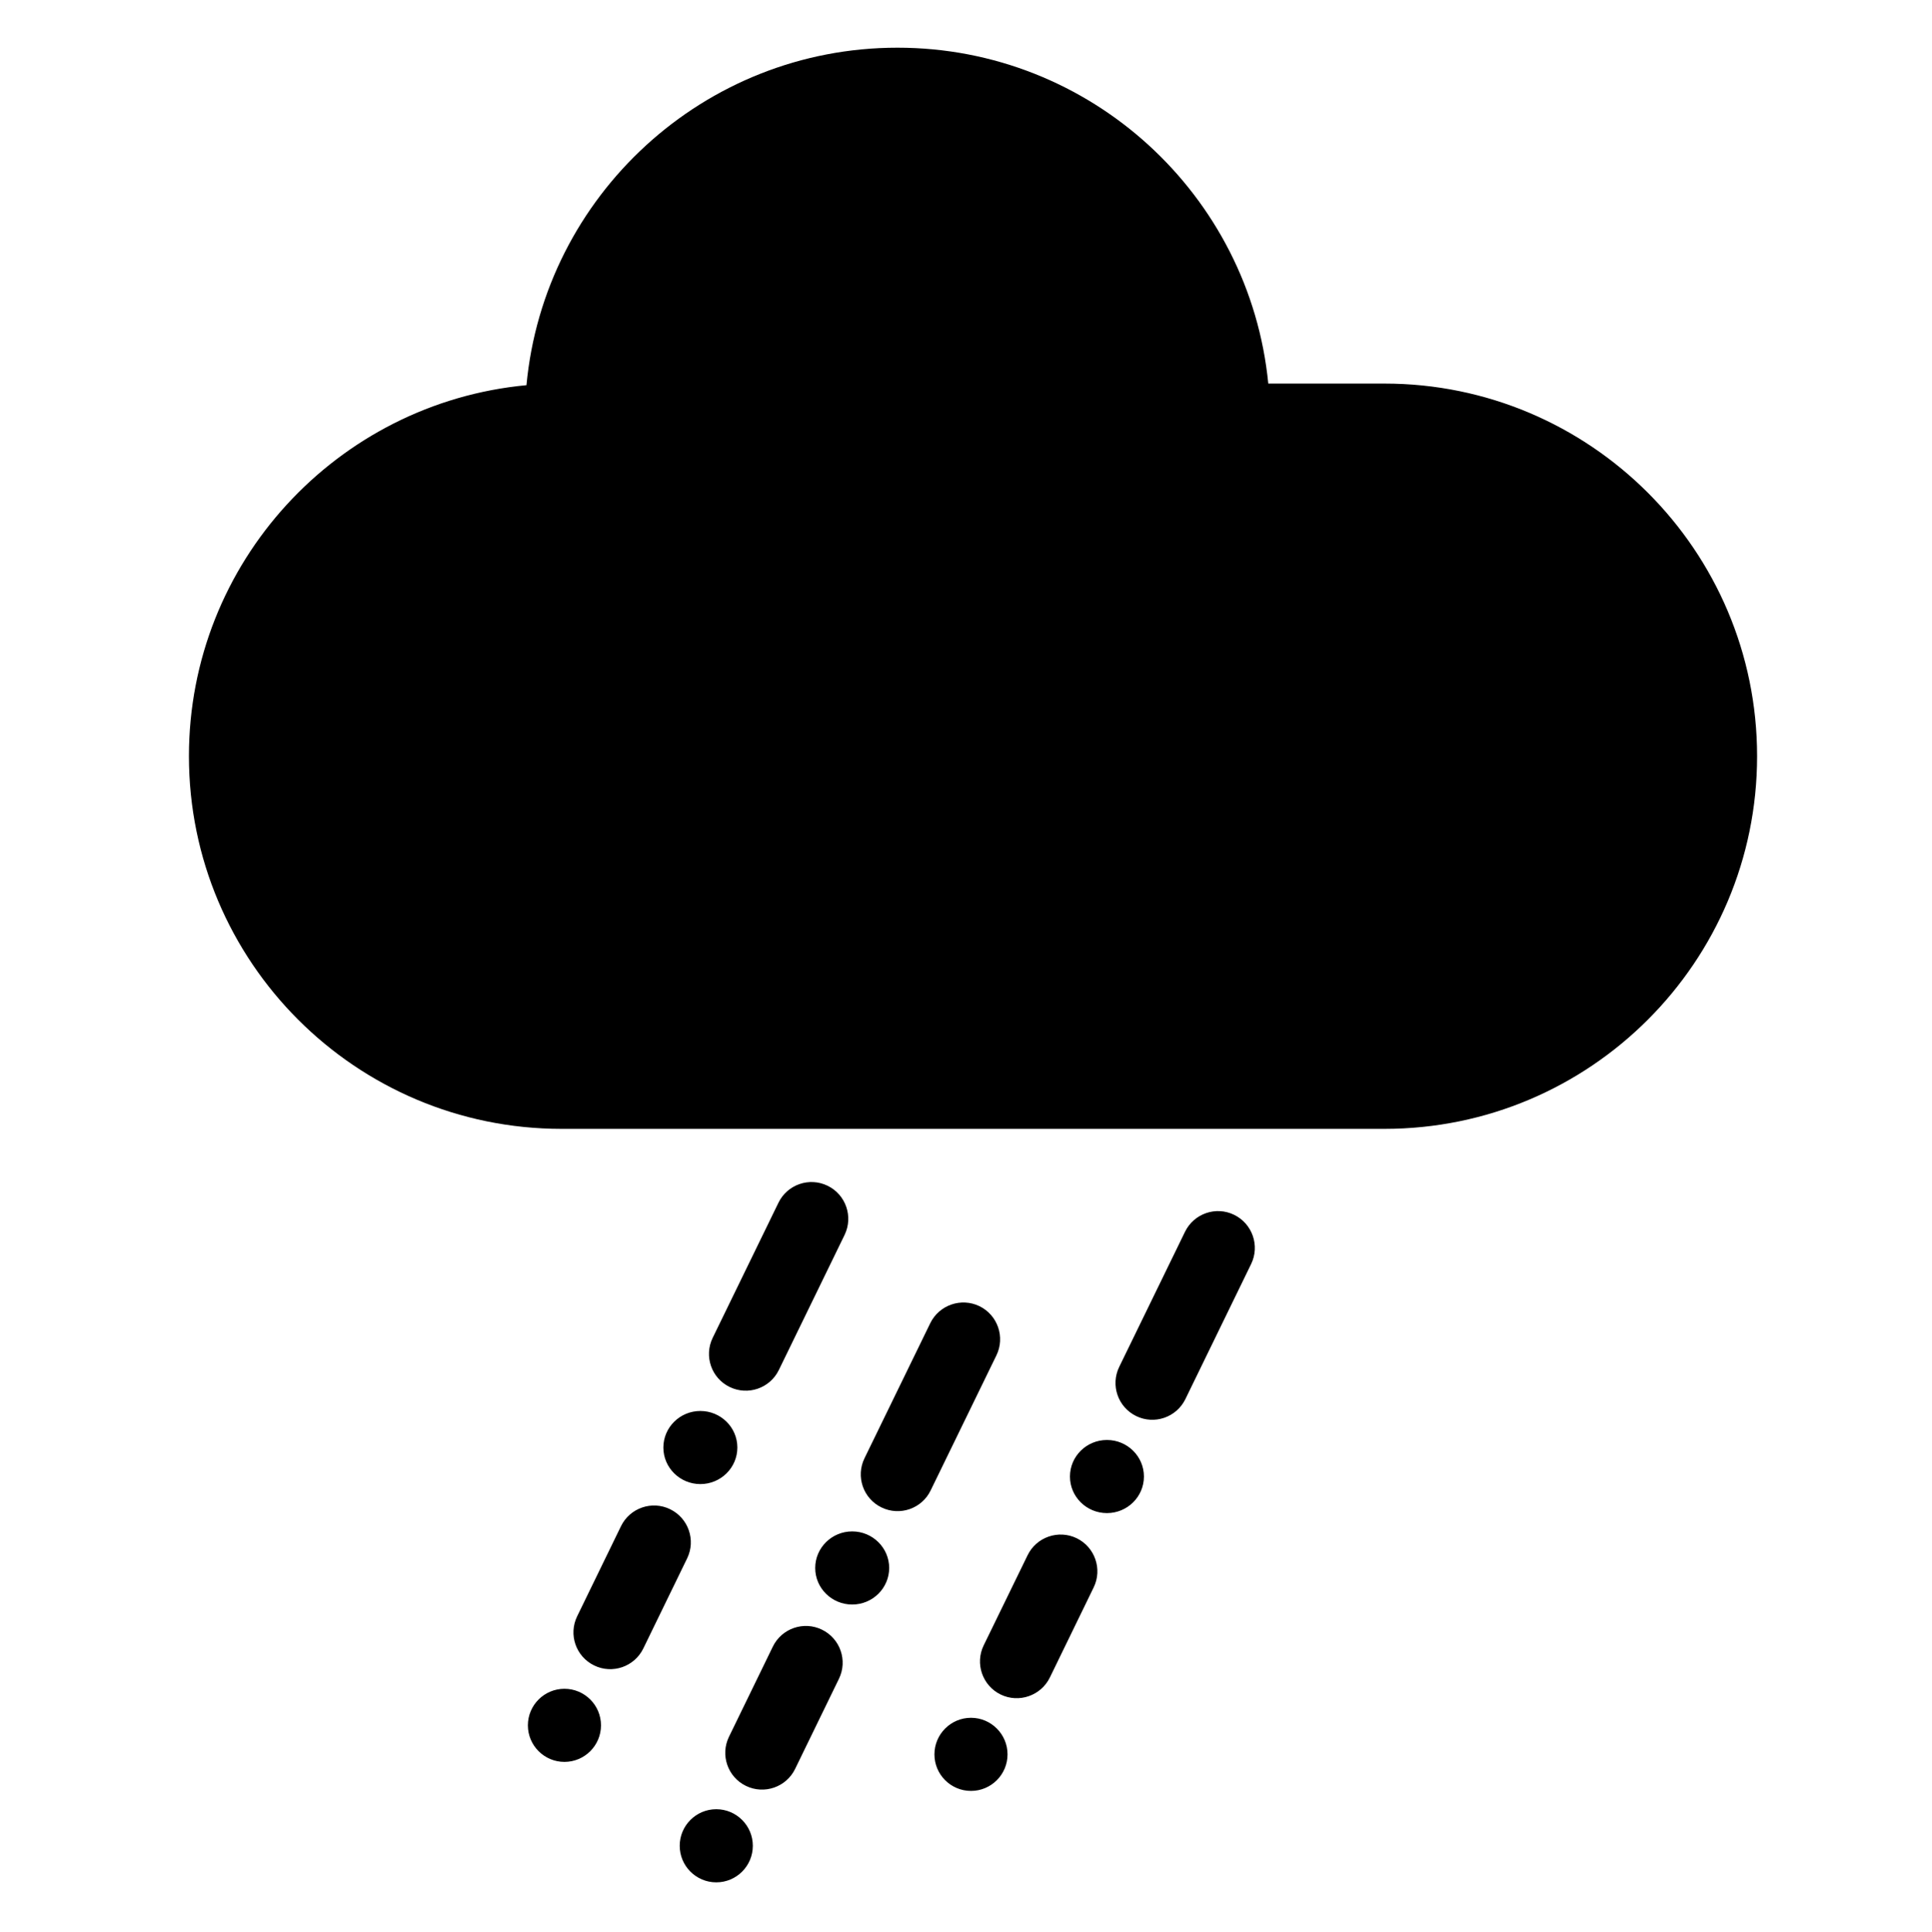
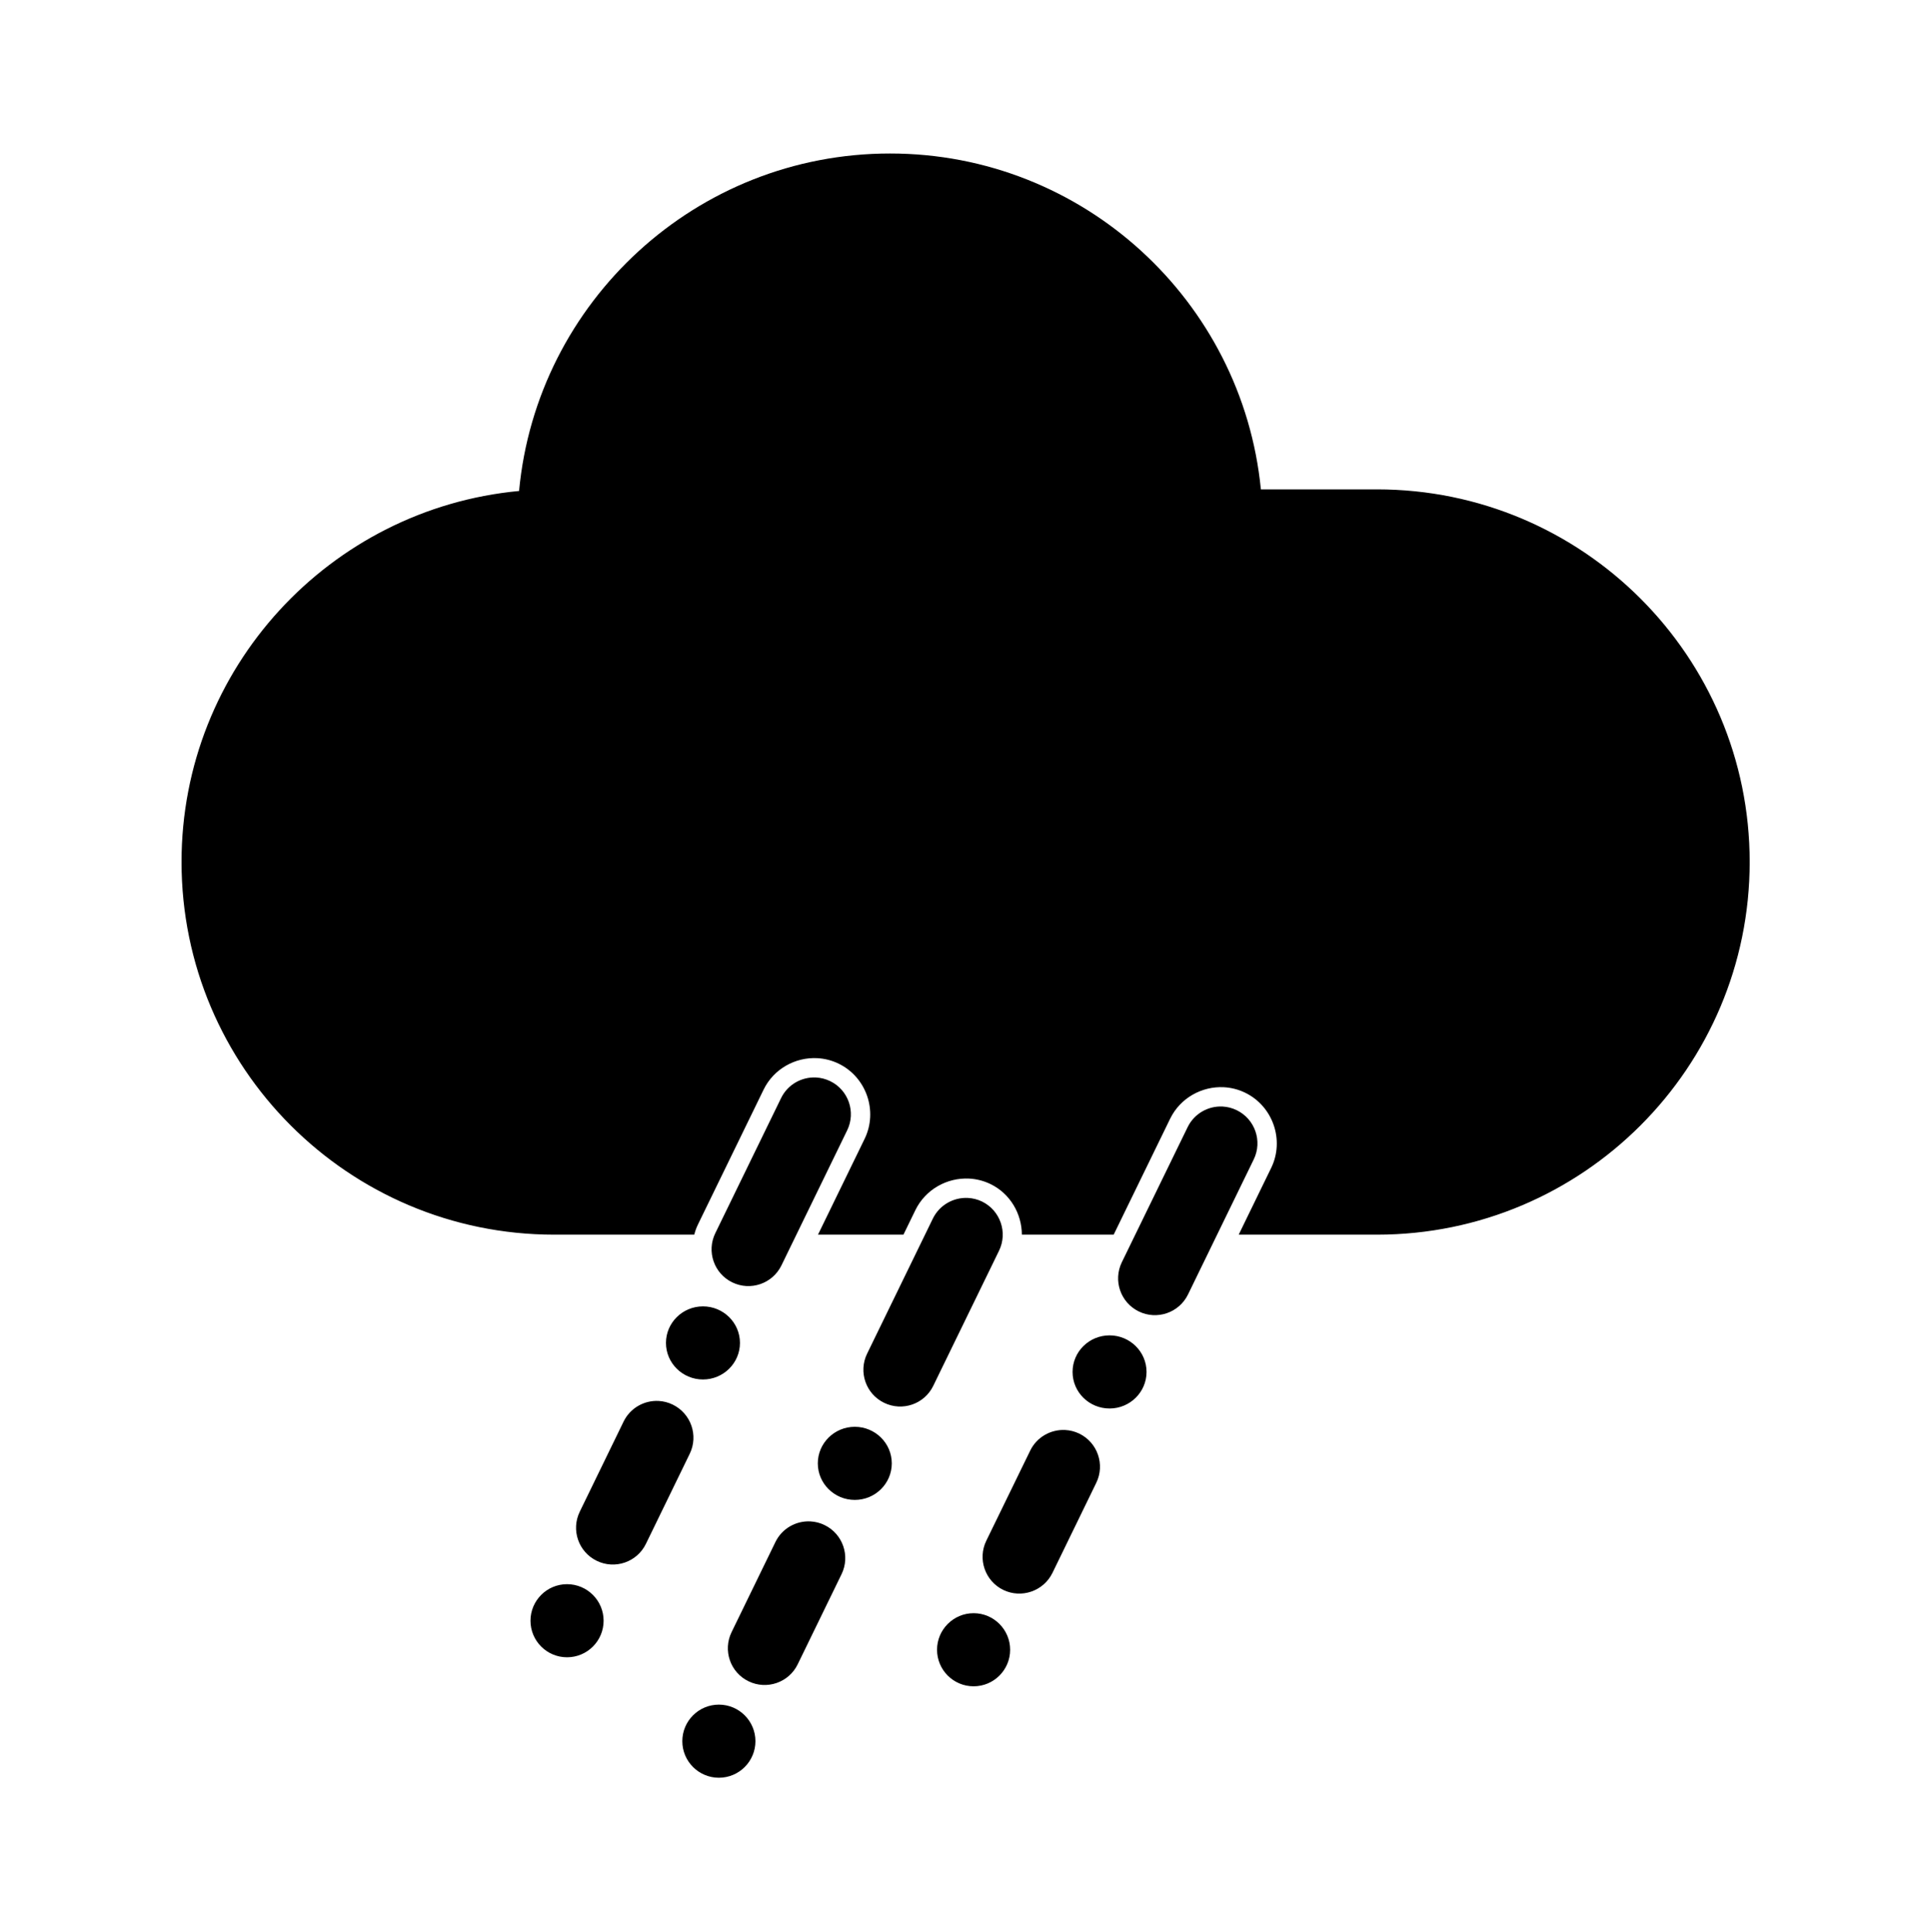
<svg xmlns="http://www.w3.org/2000/svg" version="1.1" id="Layer_1" x="0px" y="0px" width="283.465px" height="283.465px" viewBox="0 0 283.465 283.465" enable-background="new 0 0 283.465 283.465" xml:space="preserve">
-   <g>
-     <path fill-rule="evenodd" clip-rule="evenodd" d="M114.316,201.094l9.651-19.83c1.302-2.677,0.189-5.914-2.488-7.216   c-2.683-1.308-5.915-0.189-7.216,2.488l-9.657,19.835c-1.302,2.678-0.185,5.914,2.493,7.21   C109.778,204.889,113.009,203.771,114.316,201.094z M173.99,205.363l9.656-19.84c1.297-2.678,0.179-5.904-2.499-7.211   c-2.678-1.308-5.902-0.19-7.21,2.488l-9.657,19.829c-1.307,2.688-0.189,5.914,2.488,7.221   C169.446,209.158,172.683,208.041,173.99,205.363z M102.799,207.104c2.994,0,5.43,2.402,5.43,5.365c0,2.962-2.436,5.366-5.43,5.366   c-2.994,0-5.429-2.404-5.429-5.366C97.37,209.506,99.805,207.104,102.799,207.104z M136.598,218.773l9.655-19.831   c1.308-2.678,0.19-5.913-2.487-7.221c-2.678-1.296-5.914-0.18-7.222,2.498l-9.656,19.831c-1.302,2.677-0.185,5.913,2.498,7.21   C132.064,222.567,135.3,221.45,136.598,218.773z M162.478,211.361c2.994,0,5.429,2.403,5.429,5.366   c0,2.962-2.435,5.366-5.429,5.366c-3.004,0-5.429-2.404-5.429-5.366C157.049,213.765,159.474,211.361,162.478,211.361z    M125.085,224.781c2.994,0,5.429,2.404,5.429,5.366c0,2.963-2.435,5.366-5.429,5.366c-2.994,0-5.429-2.403-5.429-5.366   C119.656,227.186,122.091,224.781,125.085,224.781z M94.423,241.966l6.436-13.23c1.302-2.678,0.185-5.903-2.493-7.211   s-5.909-0.189-7.216,2.487l-6.436,13.231c-1.302,2.677-0.189,5.903,2.493,7.21C89.885,245.761,93.116,244.644,94.423,241.966z    M154.098,246.225l6.43-13.221c1.308-2.677,0.19-5.914-2.488-7.221c-2.678-1.296-5.913-0.179-7.21,2.498l-6.441,13.221   c-1.307,2.678-0.189,5.914,2.487,7.221C149.553,250.02,152.79,248.902,154.098,246.225z M82.848,247.88   c2.962,0,5.366,2.403,5.366,5.365c0,2.963-2.403,5.366-5.366,5.366s-5.366-2.403-5.366-5.366   C77.482,250.283,79.886,247.88,82.848,247.88z M116.704,259.645l6.436-13.23c1.307-2.678,0.19-5.903-2.488-7.21   c-2.678-1.308-5.915-0.19-7.216,2.487L107,254.921c-1.307,2.679-0.19,5.915,2.488,7.212   C112.166,263.439,115.402,262.322,116.704,259.645z M142.521,252.139c2.962,0,5.366,2.414,5.366,5.366   c0,2.962-2.404,5.365-5.366,5.365s-5.365-2.403-5.365-5.365C137.156,254.553,139.56,252.139,142.521,252.139z M105.134,265.559   c2.962,0,5.366,2.403,5.366,5.366c0,2.962-2.404,5.366-5.366,5.366s-5.366-2.404-5.366-5.366   C99.768,267.962,102.171,265.559,105.134,265.559z" />
-     <path d="M203.204,56.3h-17.046C183.448,28.637,160.098,7,131.729,7c-28.448,0-51.857,21.765-54.455,49.538   C49.5,59.141,27.731,82.544,27.731,110.992c0,30.192,24.51,54.703,54.697,54.703h120.775c30.192,0,54.703-24.511,54.703-54.703   C257.907,80.805,233.396,56.3,203.204,56.3z" />
+   <defs id="defs11" />
+   <g id="g6">
+     <path id="path4" d="m 130.643,22.529 c -28.448,0 -51.857,21.764 -54.455,49.537 -27.774,2.603 -49.543,26.007 -49.543,54.455 0,30.192 24.51,54.703 54.697,54.703 h 20.561 c 0.13,-0.492 0.293,-0.98 0.523,-1.455 l 9.656,-19.834 c 1.482,-3.049 4.656,-4.781 7.867,-4.619 1.069,0.054 2.142,0.32 3.158,0.814 4.068,1.979 5.781,6.961 3.805,11.025 l -6.846,14.068 h 12.541 l 1.758,-3.609 v -0.002 c 1.488,-3.047 4.66,-4.776 7.867,-4.619 1.069,0.052 2.142,0.315 3.158,0.807 l 0.004,0.002 0.006,0.002 c 2.902,1.418 4.577,4.369 4.59,7.42 h 13.475 l 8.293,-17.029 0.002,-0.002 c 1.486,-3.042 4.656,-4.773 7.863,-4.611 1.068,0.054 2.141,0.319 3.156,0.814 h 0.002 c 4.057,1.981 5.781,6.95 3.812,11.014 l -0.002,0.002 -4.775,9.812 h 20.301 c 30.192,0 54.703,-24.511 54.703,-54.703 10e-4,-30.187 -24.511,-54.691 -54.703,-54.691 h -17.045 C 182.362,44.167 159.012,22.529 130.643,22.529 Z M 119.785,158.154 c -2.102,-0.112 -4.163,1.02 -5.139,3.027 l -9.658,19.834 c -1.302,2.678 -0.184,5.915 2.494,7.211 2.679,1.308 5.91,0.189 7.217,-2.488 l 9.65,-19.83 c 1.302,-2.677 0.189,-5.913 -2.488,-7.215 -0.671,-0.327 -1.376,-0.502 -2.076,-0.539 z m 59.672,4.264 c -2.098,-0.112 -4.156,1.019 -5.137,3.027 l -9.658,19.828 c -1.307,2.688 -0.189,5.914 2.488,7.221 2.678,1.308 5.916,0.192 7.223,-2.486 l 9.656,-19.84 c 1.297,-2.678 0.178,-5.904 -2.5,-7.211 -0.669,-0.327 -1.373,-0.502 -2.072,-0.539 z m -37.383,13.416 c -2.101,-0.107 -4.167,1.021 -5.148,3.029 l -9.654,19.832 c -1.302,2.677 -0.185,5.912 2.498,7.209 2.678,1.307 5.913,0.191 7.211,-2.486 l 9.654,-19.83 c 1.308,-2.678 0.191,-5.915 -2.486,-7.223 -0.669,-0.324 -1.374,-0.495 -2.074,-0.531 z m -38.893,15.916 c -2.994,0 -5.43,2.4 -5.43,5.363 0,2.962 2.436,5.367 5.43,5.367 2.994,0 5.43,-2.405 5.43,-5.367 0,-2.963 -2.436,-5.363 -5.43,-5.363 z m 59.68,4.256 c -3.004,0 -5.43,2.405 -5.43,5.367 0,2.962 2.426,5.365 5.43,5.365 2.994,0 5.428,-2.403 5.428,-5.365 0,-2.963 -2.434,-5.367 -5.428,-5.367 z m -66.186,9.625 c -2.1,-0.112 -4.162,1.018 -5.143,3.025 l -6.436,13.232 c -1.302,2.677 -0.19,5.902 2.492,7.209 2.678,1.308 5.91,0.192 7.217,-2.486 l 6.436,-13.23 c 1.302,-2.678 0.184,-5.903 -2.494,-7.211 -0.669,-0.327 -1.372,-0.502 -2.072,-0.539 z m 28.791,3.795 c -2.994,0 -5.428,2.406 -5.428,5.367 0,2.963 2.434,5.365 5.428,5.365 2.994,0 5.43,-2.402 5.43,-5.365 0,-2.962 -2.436,-5.367 -5.43,-5.367 z m 30.883,0.469 c -2.1,-0.107 -4.164,1.024 -5.137,3.031 l -6.441,13.221 c -1.307,2.678 -0.19,5.914 2.486,7.221 2.677,1.297 5.915,0.179 7.223,-2.498 l 6.43,-13.221 c 1.308,-2.677 0.19,-5.914 -2.488,-7.221 -0.669,-0.324 -1.372,-0.497 -2.072,-0.533 z m -37.389,13.416 c -2.101,-0.112 -4.167,1.02 -5.143,3.027 l -6.436,13.229 c -1.307,2.679 -0.19,5.914 2.488,7.211 2.678,1.306 5.913,0.191 7.215,-2.486 l 6.438,-13.23 c 1.307,-2.678 0.19,-5.904 -2.488,-7.211 -0.669,-0.327 -1.374,-0.502 -2.074,-0.539 z m -35.73,9.215 c -2.962,0 -5.365,2.403 -5.365,5.365 0,2.963 2.402,5.365 5.365,5.365 2.963,0 5.367,-2.402 5.367,-5.365 0,-2.962 -2.405,-5.365 -5.367,-5.365 z m 59.674,4.258 c -2.961,0 -5.365,2.415 -5.365,5.367 0,2.962 2.403,5.365 5.365,5.365 2.962,0 5.365,-2.403 5.365,-5.365 0,-2.952 -2.403,-5.367 -5.365,-5.367 z m -37.387,13.422 c -2.963,0 -5.367,2.402 -5.367,5.365 0,2.962 2.405,5.365 5.367,5.365 2.962,0 5.365,-2.403 5.365,-5.365 0,-2.963 -2.403,-5.365 -5.365,-5.365 z" />
  </g>
</svg>
